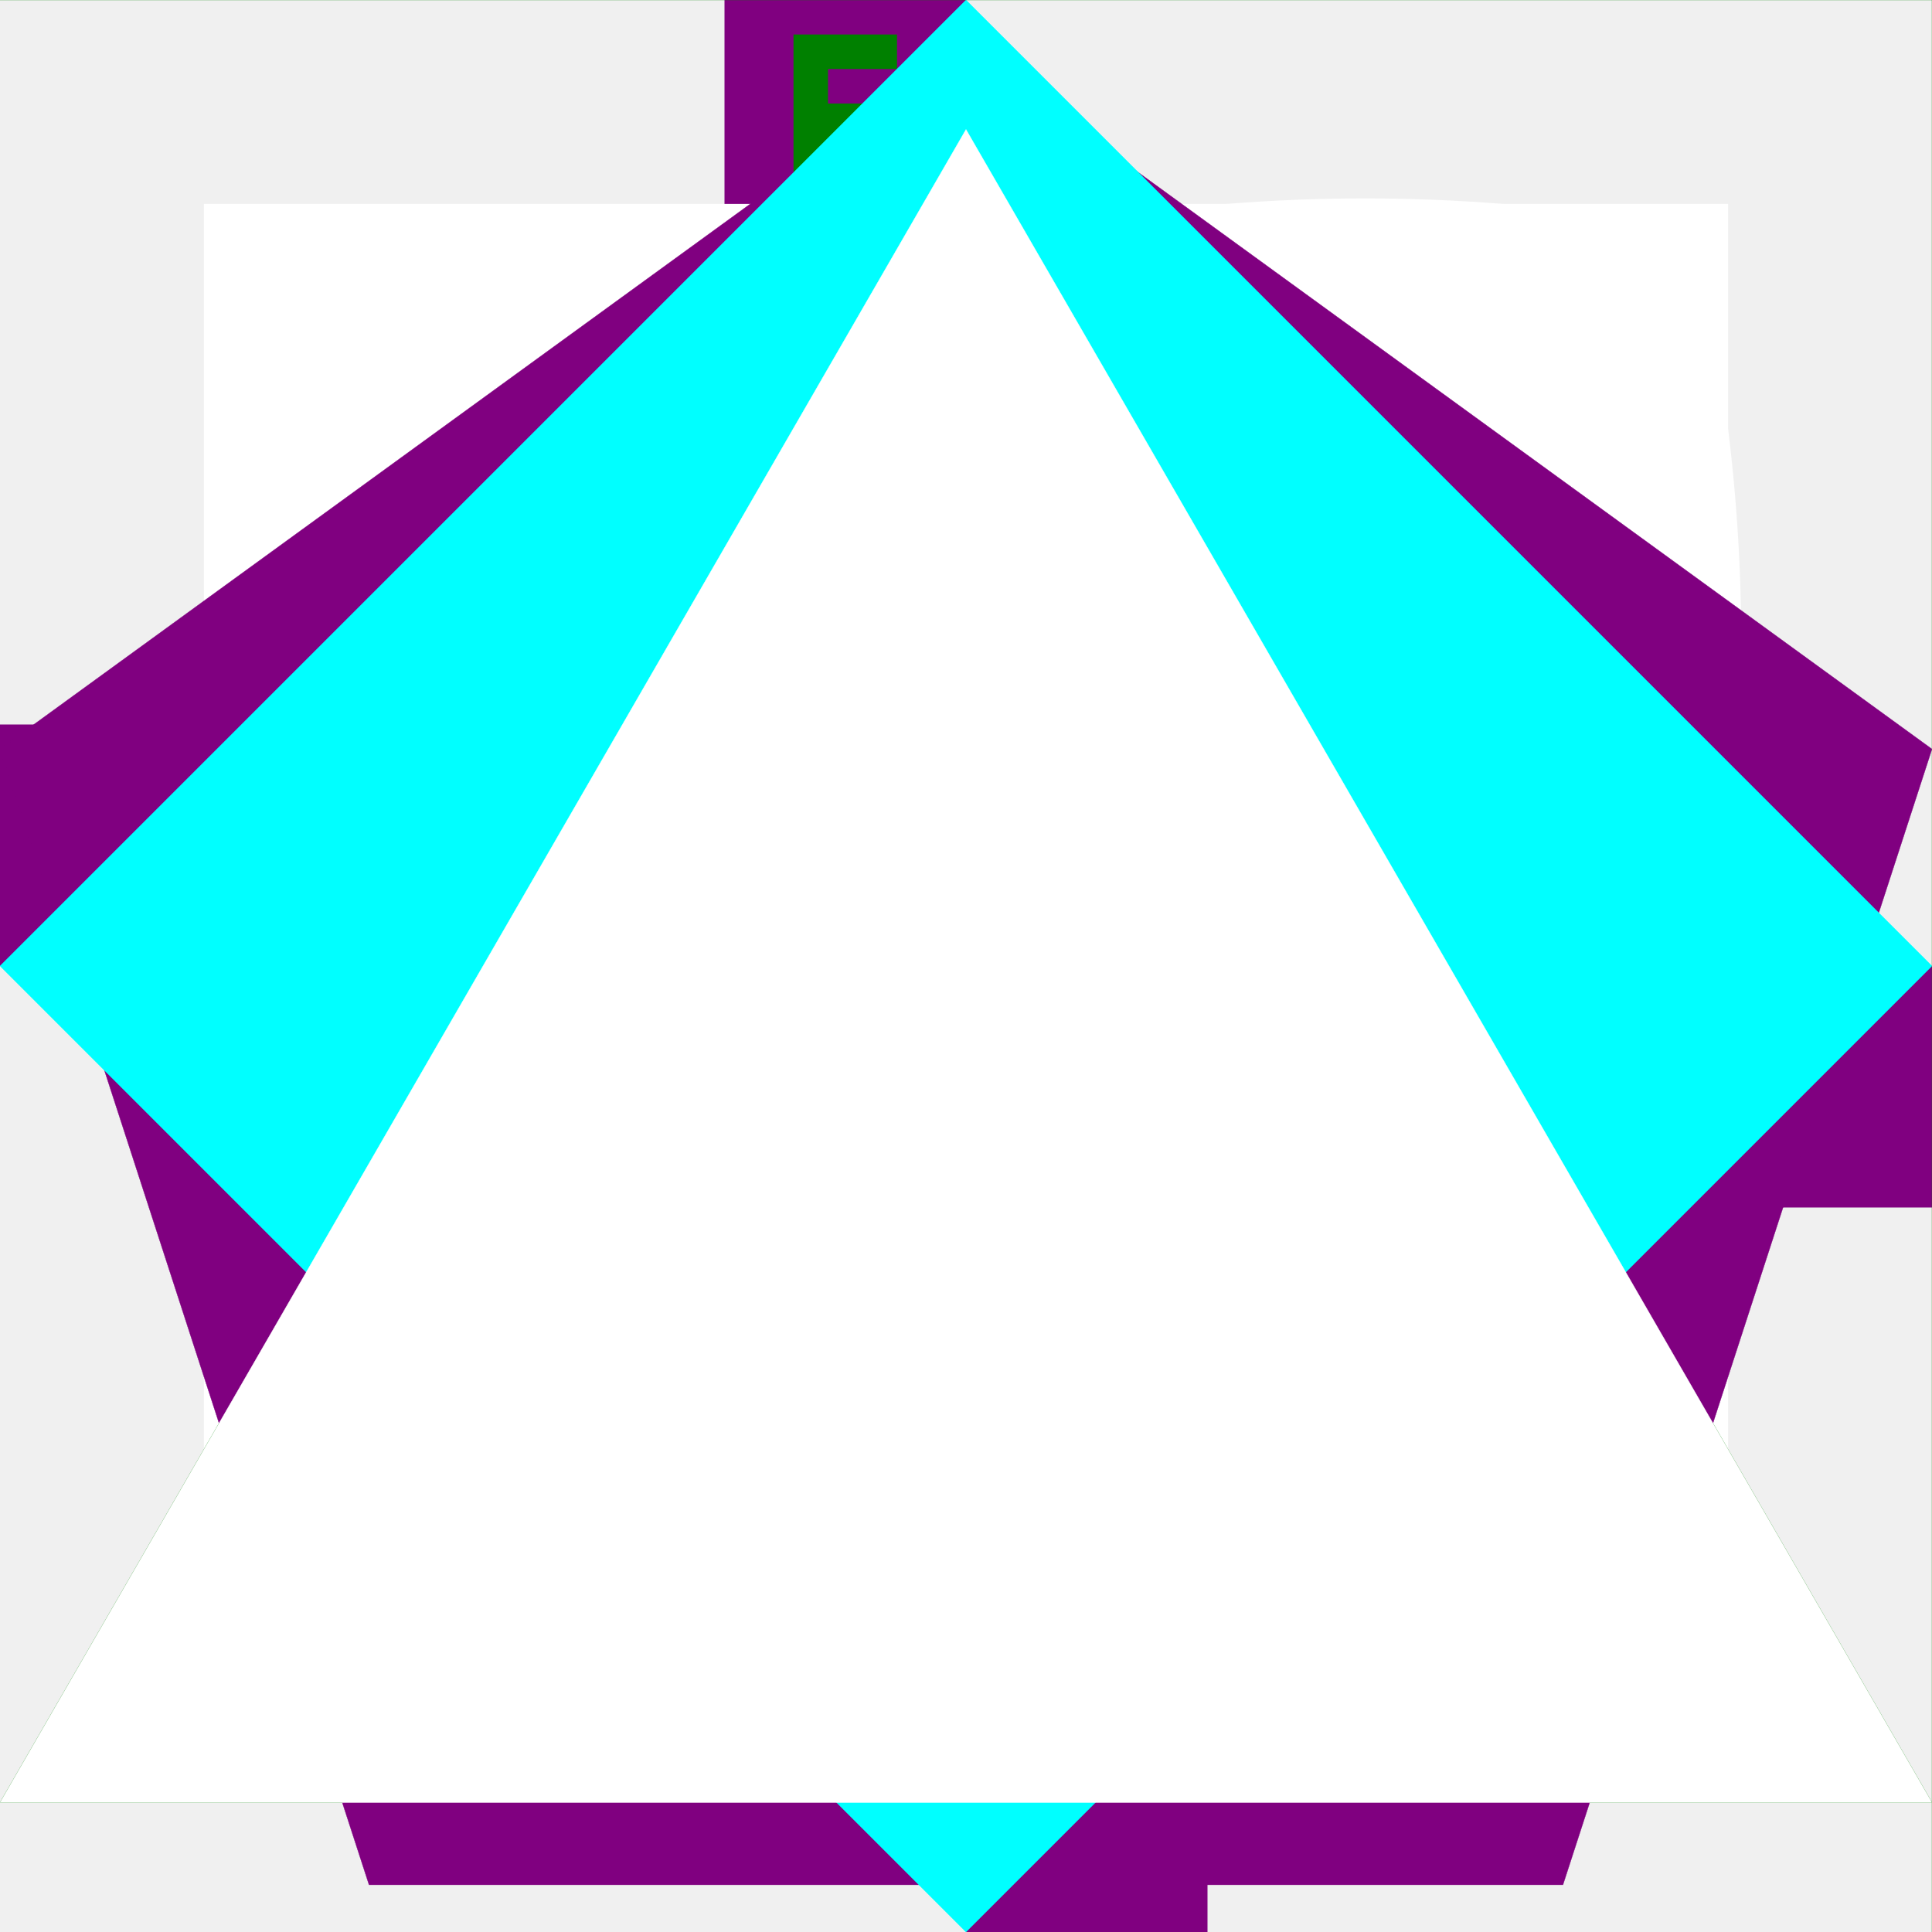
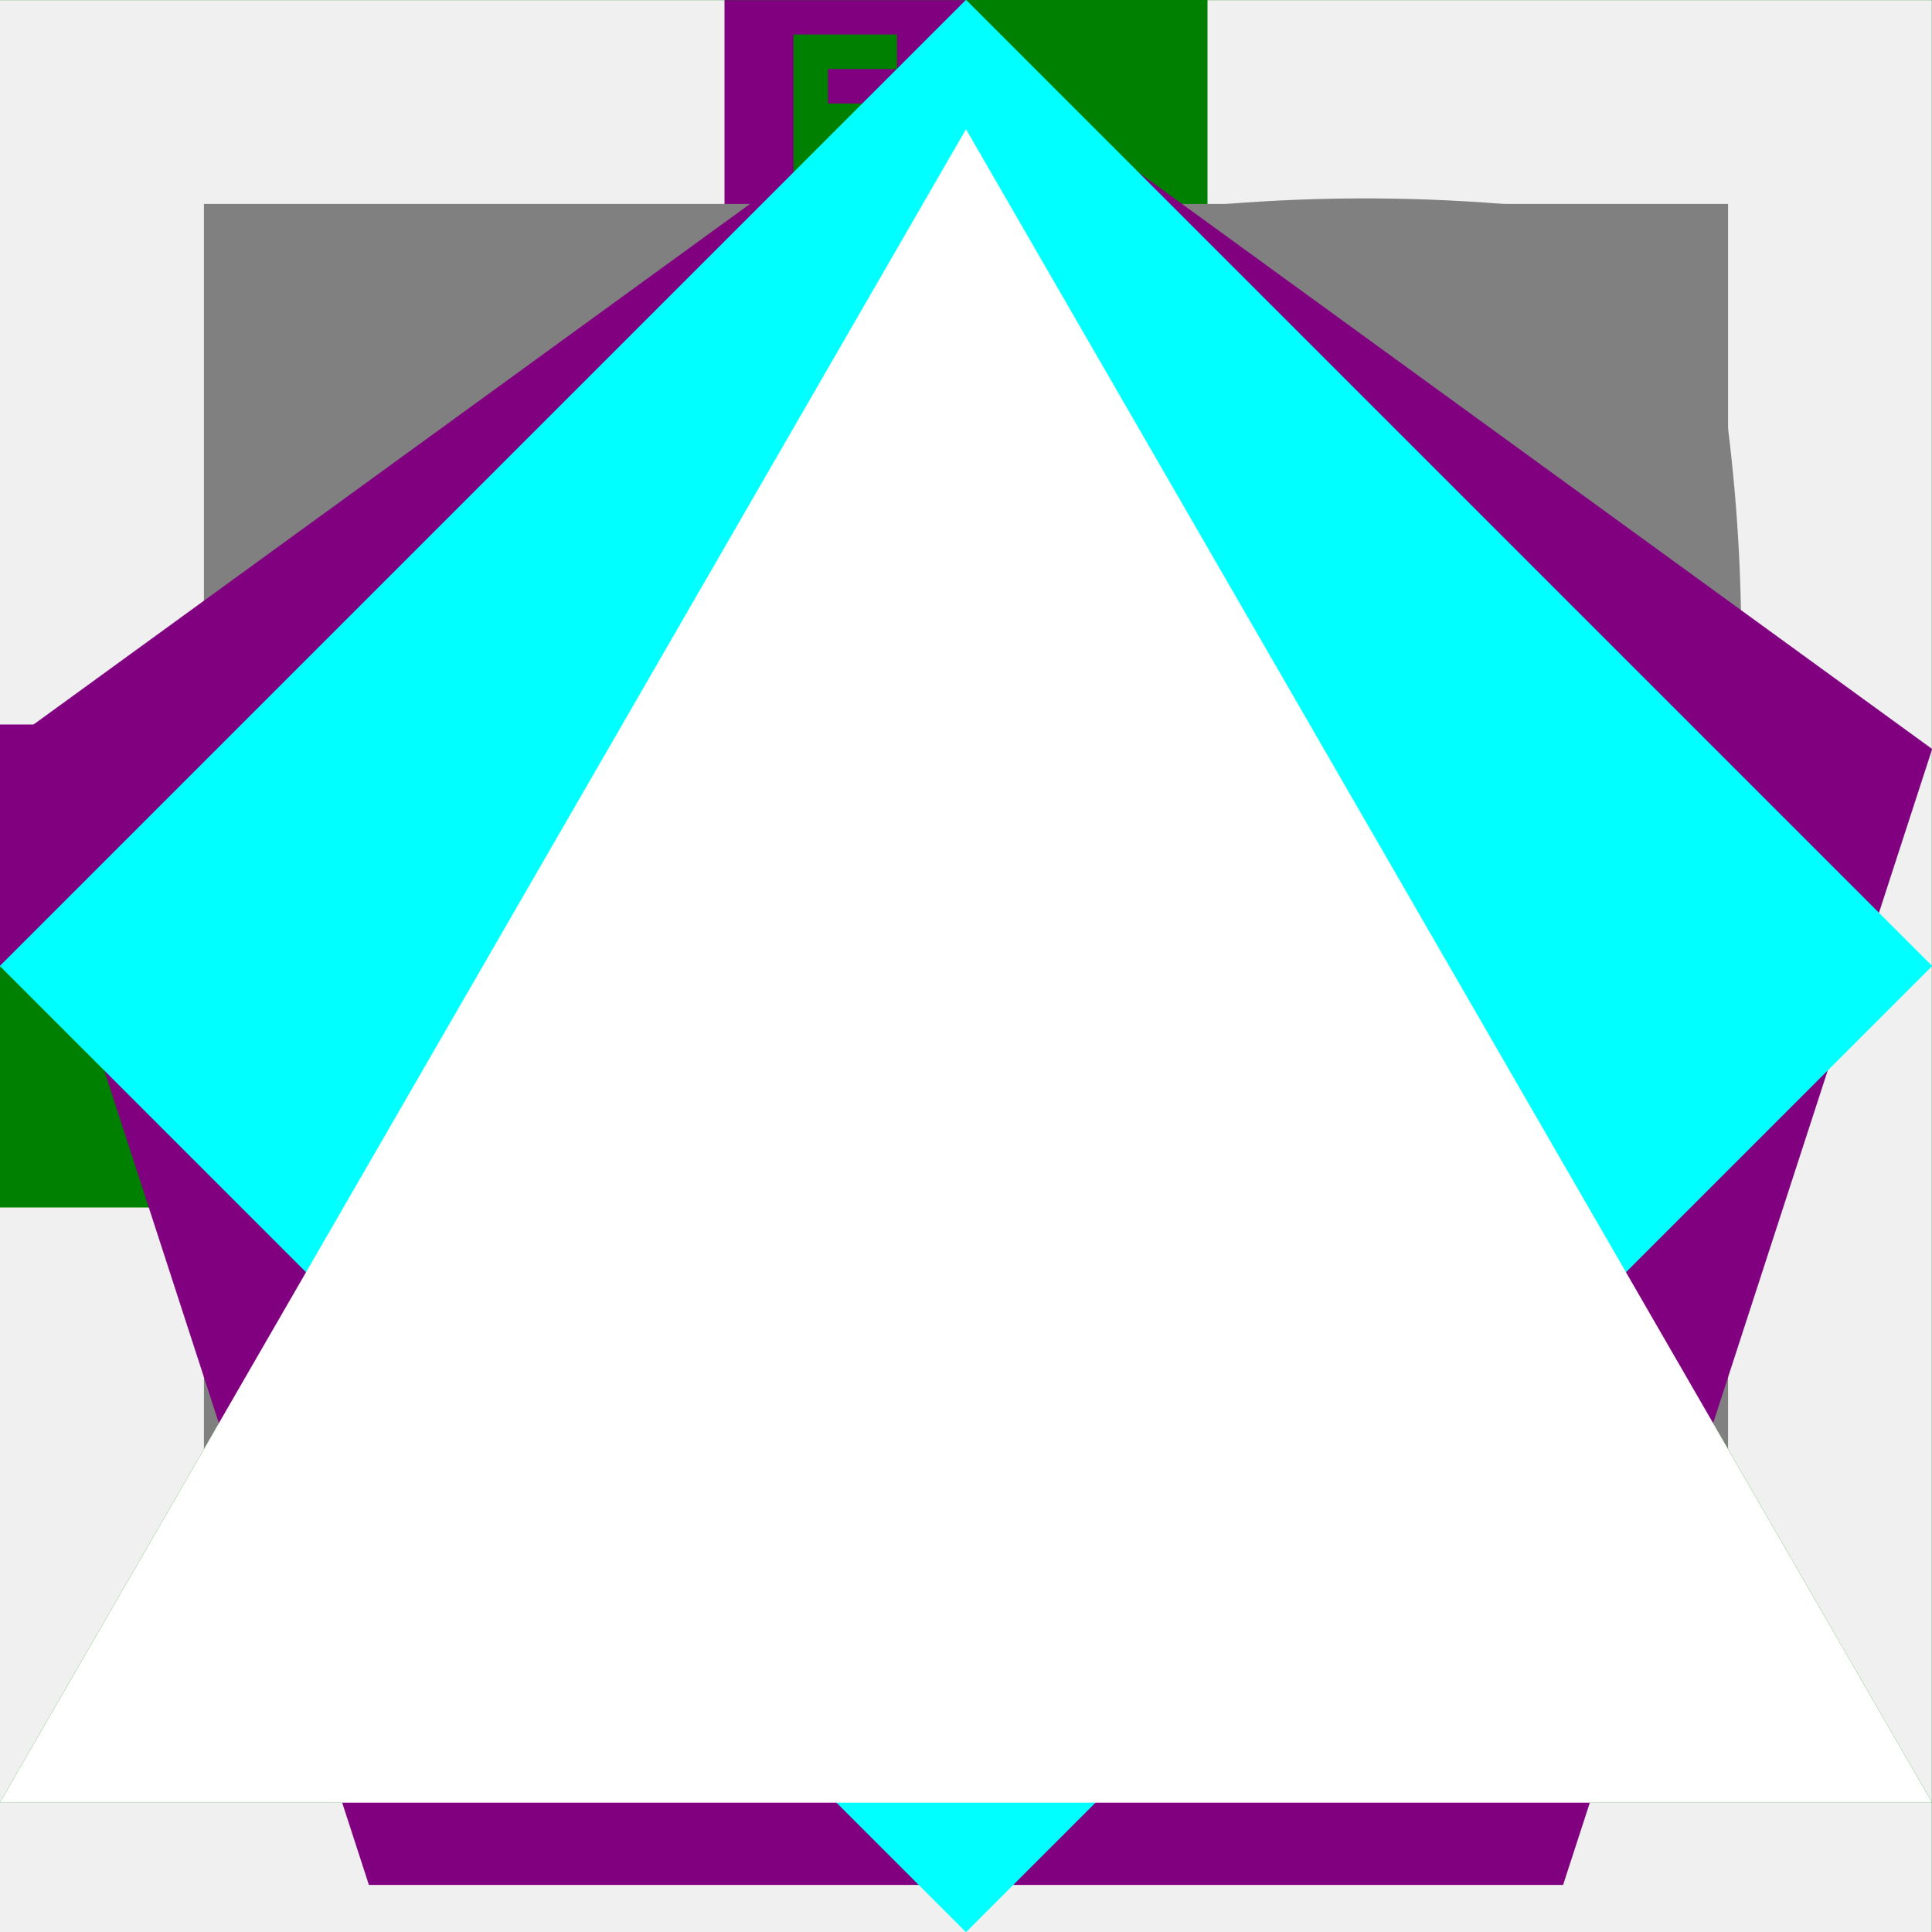
<svg xmlns="http://www.w3.org/2000/svg">
  <svg id="logo-north-image" viewBox="0 0 56000 14000">
    <rect x="0" y="0" width="7000" height="7000" style="fill:purple; stroke:purple; stroke-width:1;" />
    <rect x="7000" y="7000" width="7000" height="7000" style="fill:purple; stroke:purple; stroke-width:1;" />
    <rect x="14000" y="0" width="7000" height="7000" style="fill:purple; stroke:purple; stroke-width:1;" />
-     <rect x="21000" y="7000" width="7000" height="7000" style="fill:purple; stroke:purple; stroke-width:1;" />
-     <rect x="28000" y="0" width="7000" height="7000" style="fill:purple; stroke:purple; stroke-width:1;" />
-     <rect x="35000" y="7000" width="7000" height="7000" style="fill:purple; stroke:purple; stroke-width:1;" />
-     <rect x="42000" y="0" width="7000" height="7000" style="fill:purple; stroke:purple; stroke-width:1;" />
-     <rect x="49000" y="7000" width="7000" height="7000" style="fill:purple; stroke:purple; stroke-width:1;" />
+     <rect x="0" y="7000" width="7000" height="7000" style="fill:green; stroke:green; stroke-width:1;" />
+     <rect x="7000" y="0" width="7000" height="7000" style="fill:green; stroke:green; stroke-width:1;" />
+     <rect x="14000" y="7000" width="7000" height="7000" style="fill:green; stroke:green; stroke-width:1;" />
    <polygon points="2000,1000 5000,1000 5000,2000 3000,2000 3000,3000 5000,3000 5000,4000 3000,4000 3000,6000 2000,6000" style="fill:green; stroke:green; stroke-width:1;" />
-     <polygon points="9000,1000 10000,1000 10000,5000 12000,5000 12000,6000 9000,6000" style="fill:green; stroke:green; stroke-width:1;" />
+     <polygon points="9000,1000 10000,1000 10000,5000 12000,5000 12000,6000 9000,6000" style="fill:purple; stroke:purple; stroke-width:1;" />
    <polygon points="9000,8000 12000,8000 12000,9000 11000,9000 11000,12000 12000,12000 12000,13000 9000,13000 9000,12000 10000,12000 10000,9000 9000,9000" style="fill:green; stroke:green; stroke-width:1;" />
-     <polygon points="15000,8000 20000,8000 20000,9000 18000,9000 18000,13000 17000,13000 17000,9000 15000,9000" style="fill:green; stroke:green; stroke-width:1;" />
+     <polygon points="15000,8000 20000,8000 20000,9000 18000,9000 18000,13000 17000,13000 17000,9000 15000,9000" style="fill:purple; stroke:purple; stroke-width:1;" />
  </svg>
  <svg id="logo-west-image" viewBox="0 0 14000 56000">
    <rect x="0" y="0" width="7000" height="7000" style="fill:purple; stroke:purple; stroke-width:1;" />
    <rect x="7000" y="7000" width="7000" height="7000" style="fill:purple; stroke:purple; stroke-width:1;" />
    <rect x="0" y="14000" width="7000" height="7000" style="fill:purple; stroke:purple; stroke-width:1;" />
-     <rect x="7000" y="21000" width="7000" height="7000" style="fill:purple; stroke:purple; stroke-width:1;" />
-     <rect x="0" y="28000" width="7000" height="7000" style="fill:purple; stroke:purple; stroke-width:1;" />
-     <rect x="7000" y="35000" width="7000" height="7000" style="fill:purple; stroke:purple; stroke-width:1;" />
-     <rect x="0" y="42000" width="7000" height="7000" style="fill:purple; stroke:purple; stroke-width:1;" />
-     <rect x="7000" y="49000" width="7000" height="7000" style="fill:purple; stroke:purple; stroke-width:1;" />
+     <rect x="7000" y="0" width="7000" height="7000" style="fill:green; stroke:green; stroke-width:1;" />
+     <rect x="0" y="7000" width="7000" height="7000" style="fill:green; stroke:green; stroke-width:1;" />
+     <rect x="7000" y="14000" width="7000" height="7000" style="fill:green; stroke:green; stroke-width:1;" />
    <polygon points="2000,1000 5000,1000 5000,2000 3000,2000 3000,3000 5000,3000 5000,4000 3000,4000 3000,6000 2000,6000" style="fill:green; stroke:green; stroke-width:1;" />
-     <polygon points="2000,8000 3000,8000 3000,12000 5000,12000 5000,13000 2000,13000" style="fill:green; stroke:green; stroke-width:1;" />
+     <polygon points="2000,8000 3000,8000 3000,12000 5000,12000 5000,13000 2000,13000" style="fill:purple; stroke:purple; stroke-width:1;" />
    <polygon points="9000,8000 12000,8000 12000,9000 11000,9000 11000,12000 12000,12000 12000,13000 9000,13000 9000,12000 10000,12000 10000,9000 9000,9000" style="fill:green; stroke:green; stroke-width:1;" />
-     <polygon points="8000,15000 13000,15000 13000,16000 11000,16000 11000,20000 10000,20000 10000,16000 8000,16000" style="fill:green; stroke:green; stroke-width:1;" />
+     <polygon points="8000,15000 13000,15000 13000,16000 11000,16000 11000,20000 10000,20000 10000,16000 8000,16000" style="fill:purple; stroke:purple; stroke-width:1;" />
  </svg>
  <svg id="new-game-image" viewBox="0 0 90 90">
-     <path d="M 18 24              A 80 80 0 0 1 70 10              A 10 10 0 0 1 80 20              A 80 80 0 0 1 72 66              A 30 30 0 1 1 18 24" stroke="white" fill="white" stroke-width="1" />
+     <path d="M 18 24              A 80 80 0 0 1 70 10              A 10 10 0 0 1 80 20              A 80 80 0 0 1 72 66              A 30 30 0 1 1 18 24" stroke="gray" fill="gray" stroke-width="1" />
  </svg>
  <svg id="full-screen-expand-image" viewBox="0 0 90 90">
-     <polygon points="10,10 40,10 10,40" style="fill:white; stroke:white; stroke-width:1;" />
-     <polygon points="80,80 50,80 80,50" style="fill:white; stroke:white; stroke-width:1;" />
-     <polygon points="10,80 40,80 10,50" style="fill:white; stroke:white; stroke-width:1;" />
-     <polygon points="80,10 50,10 80,40" style="fill:white; stroke:white; stroke-width:1;" />
+     <polygon points="10,10 40,10 10,40" style="fill:gray; stroke:gray; stroke-width:1;" />
+     <polygon points="80,80 50,80 80,50" style="fill:gray; stroke:gray; stroke-width:1;" />
+     <polygon points="10,80 40,80 10,50" style="fill:gray; stroke:gray; stroke-width:1;" />
+     <polygon points="80,10 50,10 80,40" style="fill:gray; stroke:gray; stroke-width:1;" />
  </svg>
  <svg id="full-screen-contract-image" viewBox="0 0 90 90">
-     <polygon points="40,40 40,10 10,40" style="fill:white; stroke:white; stroke-width:1;" />
-     <polygon points="50,50 50,80 80,50" style="fill:white; stroke:white; stroke-width:1;" />
-     <polygon points="40,50 40,80 10,50" style="fill:white; stroke:white; stroke-width:1;" />
-     <polygon points="50,40 50,10 80,40" style="fill:white; stroke:white; stroke-width:1;" />
+     <polygon points="40,40 40,10 10,40" style="fill:gray; stroke:gray; stroke-width:1;" />
+     <polygon points="50,50 50,80 80,50" style="fill:gray; stroke:gray; stroke-width:1;" />
+     <polygon points="40,50 40,80 10,50" style="fill:gray; stroke:gray; stroke-width:1;" />
+     <polygon points="50,40 50,10 80,40" style="fill:gray; stroke:gray; stroke-width:1;" />
  </svg>
  <svg id="player1-piece-image" viewBox="0 0 7000 7000">
    <polygon points="3500,469 0,6531 7000,6531" style="fill:green; stroke:green; stroke-width:1;" />
  </svg>
  <svg id="player2-piece-image" viewBox="0 0 7000 7000">
    <polygon points="3500,171 7000,2714 5663,6829 1337,6829 0,2714" style="fill:purple; stroke:purple; stroke-width:1;" />
  </svg>
  <svg id="neutral-piece-image" viewBox="0 0 7000 7000">
    <polygon points="3500,0 7000,3500 3500,7000 0,3500" style="fill:cyan; stroke:cyan; stroke-width:1;" />
  </svg>
  <svg id="highlighted-player1-piece-image" viewBox="0 0 7000 7000">
    <polygon points="3500,469 0,6531 7000,6531" style="fill:white; stroke:white; stroke-width:1;" />
  </svg>
  <svg id="highlighted-empty-square-image" viewBox="0 0 7000 7000">
    <polygon points="0,0 7000,0 7000,7000 7000,0" style="fill:green; stroke:green; stroke-width:1;" />
  </svg>
</svg>
